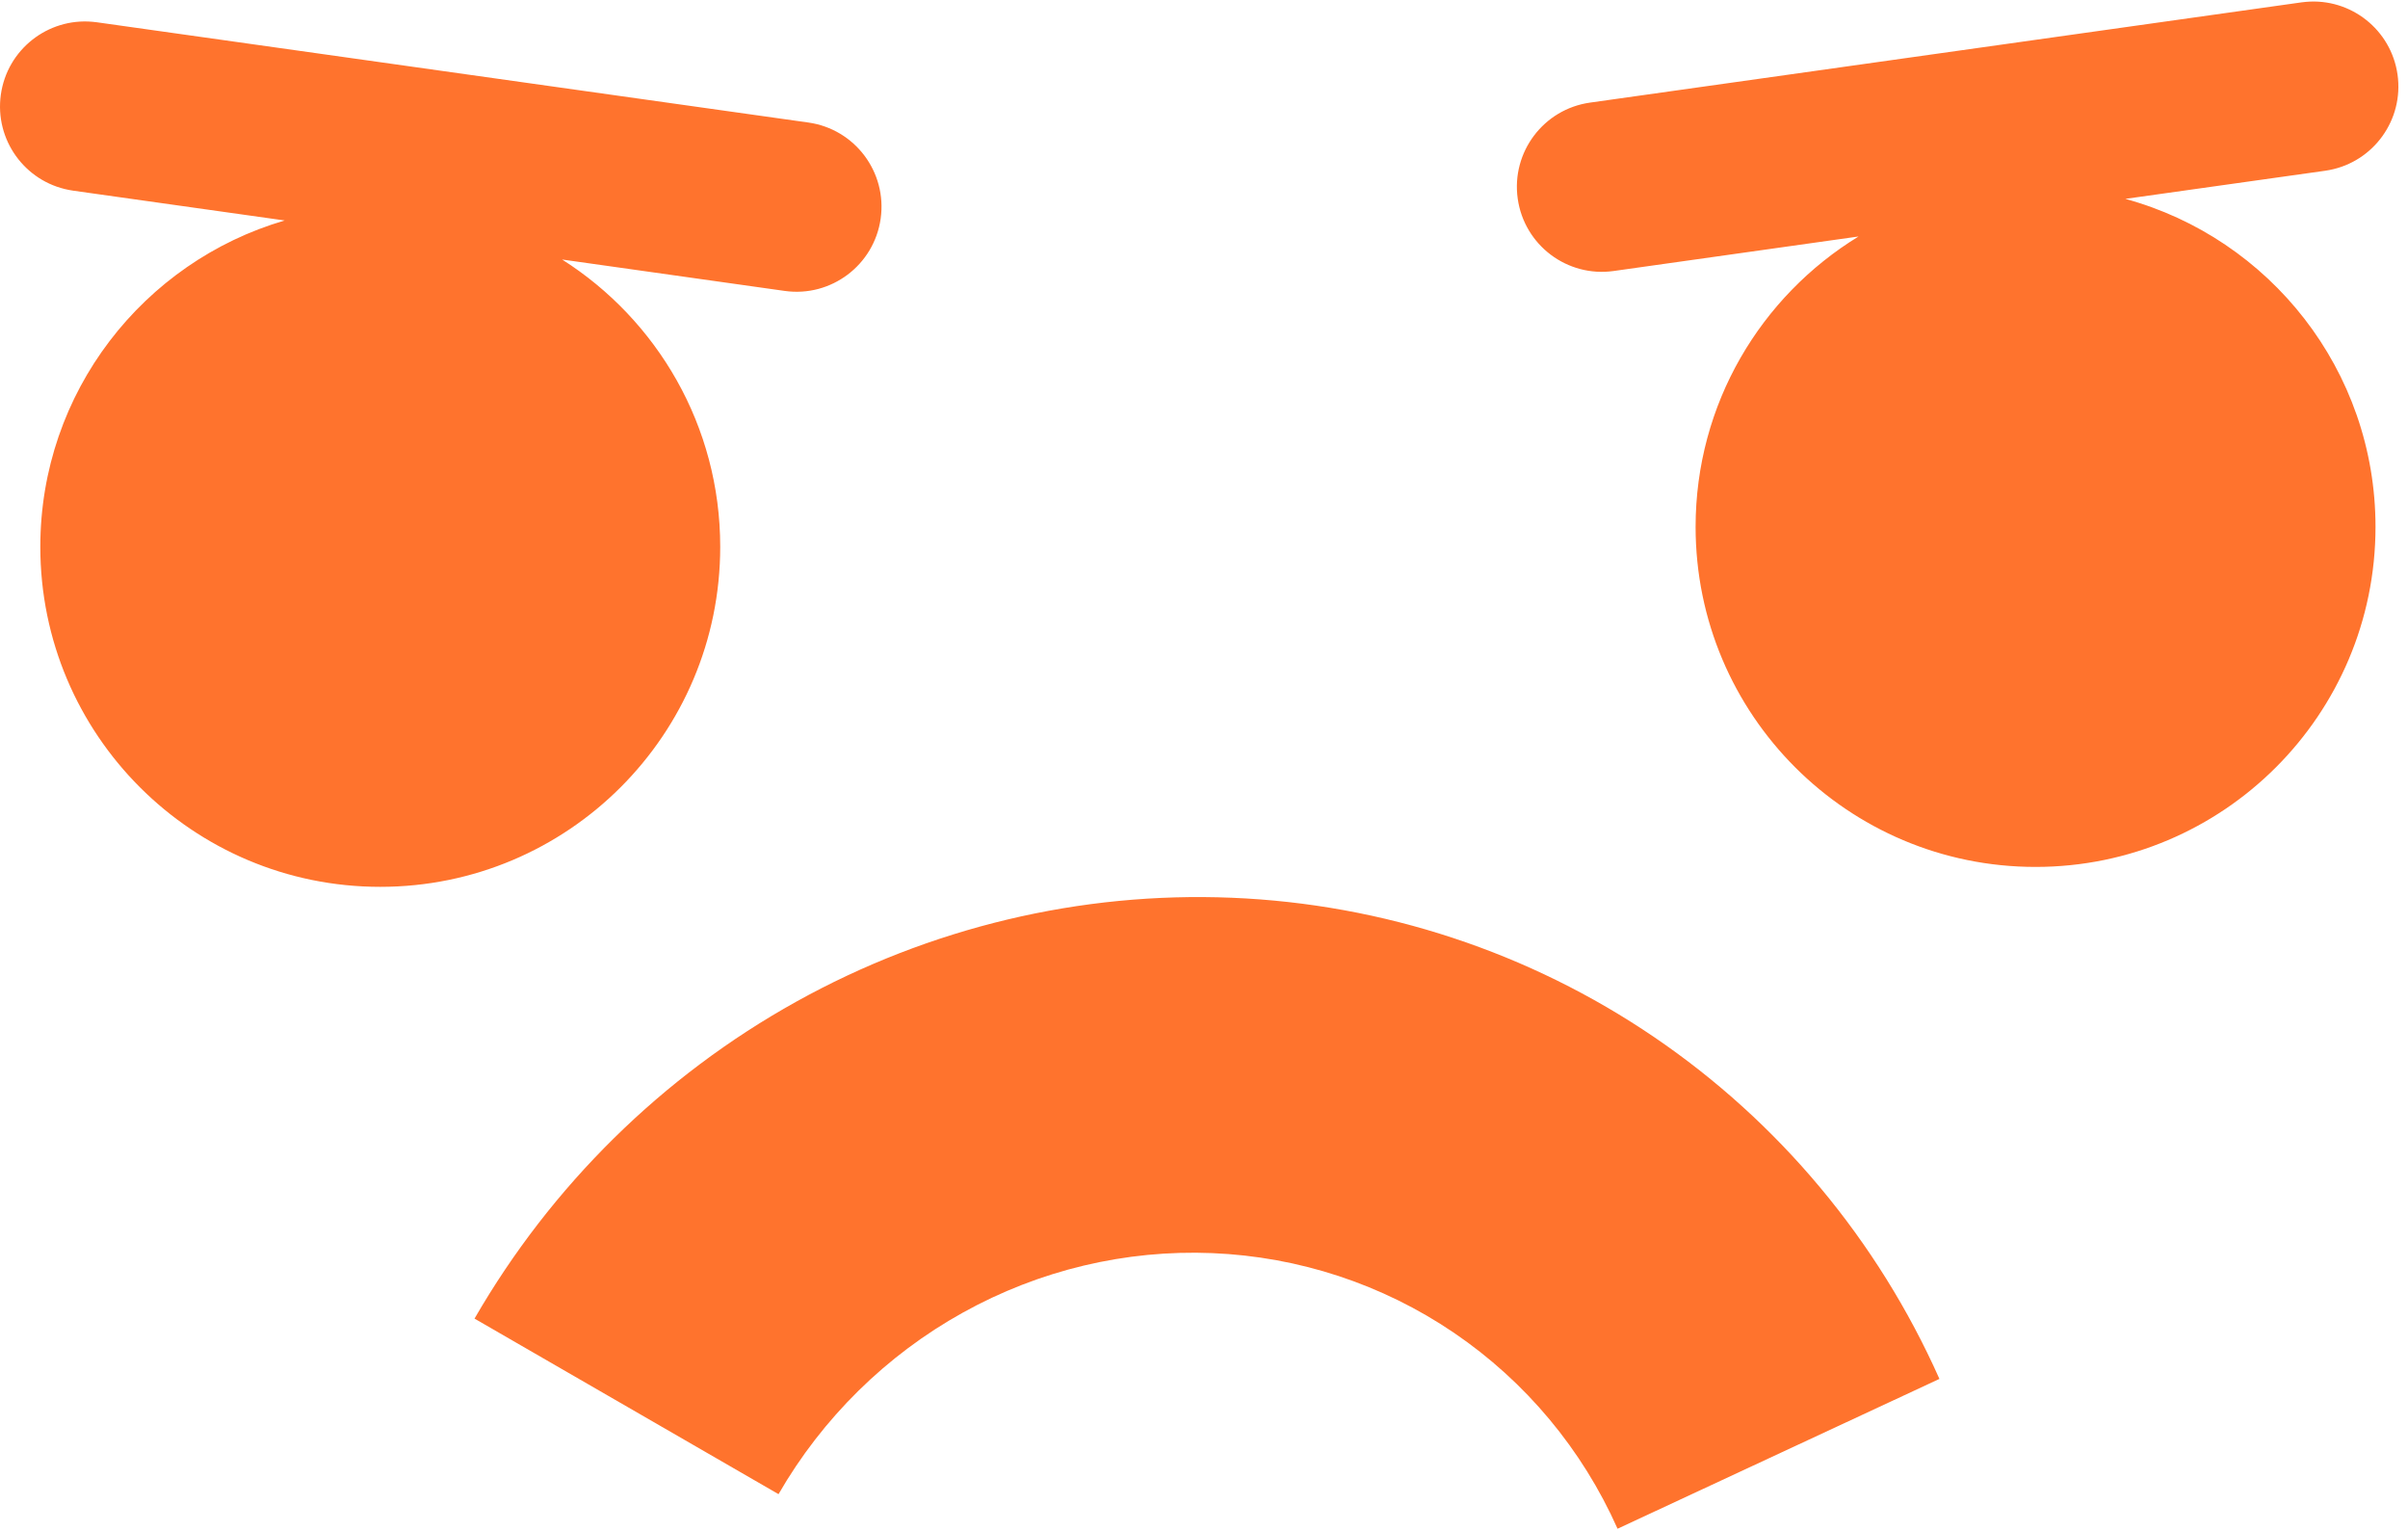
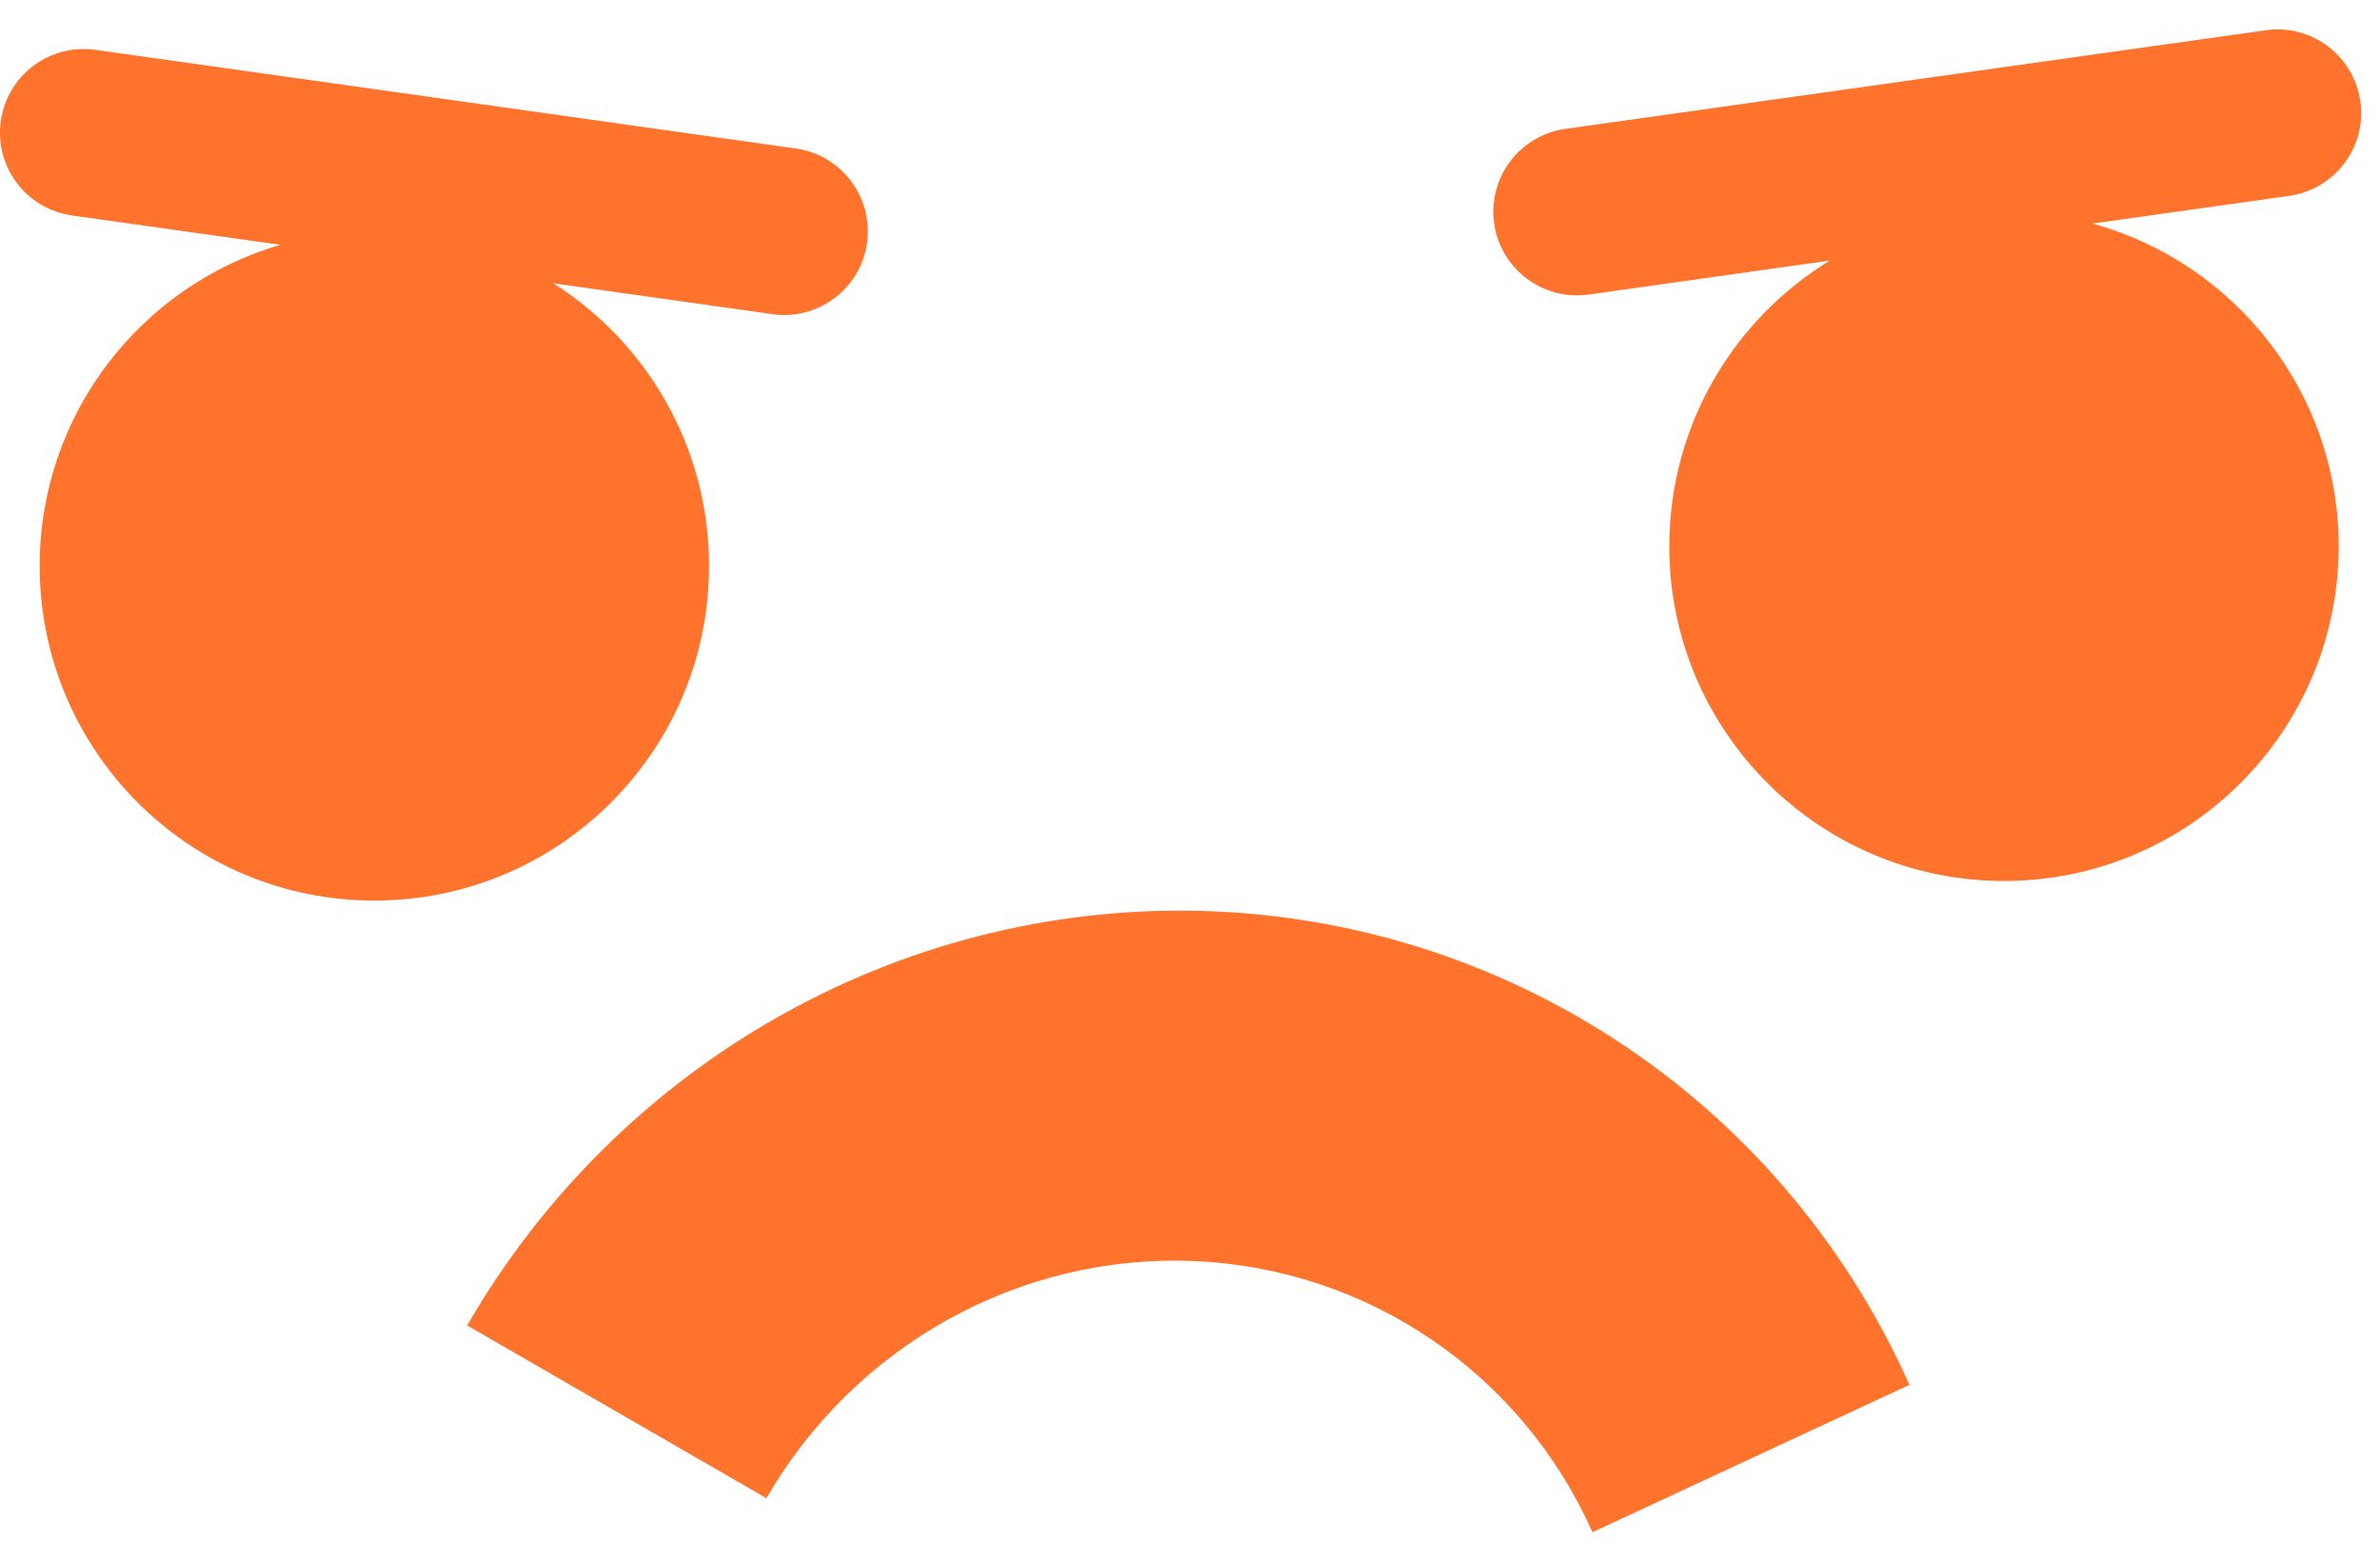
- <svg xmlns="http://www.w3.org/2000/svg" width="85" height="54" viewBox="0 0 85 54" fill="none">
-   <path d="M28.104 35.349C32.819 32.729 38.141 31.46 43.483 31.68C48.825 31.9 53.982 33.601 58.388 36.596C62.794 39.591 66.279 43.765 68.46 48.659L57.098 53.946C55.849 51.142 53.852 48.751 51.328 47.035C48.805 45.32 45.851 44.346 42.791 44.22C39.732 44.094 36.684 44.821 33.984 46.322C31.283 47.822 29.033 50.038 27.481 52.726L16.75 46.531C19.46 41.837 23.388 37.969 28.104 35.349ZM3.265 0.769L3.419 0.786L28.536 4.324C30.176 4.556 31.318 6.073 31.087 7.713C30.856 9.354 29.339 10.497 27.699 10.266L19.842 9.158C23.196 11.286 25.423 15.03 25.423 19.295C25.423 25.922 20.05 31.295 13.423 31.295C6.796 31.295 1.423 25.923 1.423 19.295C1.423 13.84 5.065 9.237 10.049 7.78L2.581 6.728L2.43 6.702C0.871 6.402 -0.194 4.928 0.03 3.338C0.254 1.749 1.685 0.628 3.265 0.769ZM81.396 0.066C82.976 -0.075 84.407 1.046 84.631 2.635C84.855 4.224 83.789 5.699 82.231 5.999L82.079 6.025L75.023 7.018C80.112 8.408 83.853 13.062 83.853 18.592C83.853 25.219 78.48 30.592 71.853 30.592C65.225 30.592 59.853 25.22 59.853 18.592C59.853 14.254 62.155 10.453 65.605 8.345L56.962 9.563C55.322 9.794 53.805 8.651 53.574 7.01C53.343 5.37 54.485 3.853 56.125 3.621L81.242 0.083L81.396 0.066Z" fill="#FF732D" />
+ <svg xmlns="http://www.w3.org/2000/svg" width="64" height="42" viewBox="0 0 64 42" fill="none">
+   <path d="M32.612 24.51C36.619 24.675 40.486 25.95 43.791 28.197C47.095 30.443 49.709 33.574 51.346 37.245L42.823 41.209C41.886 39.107 40.389 37.313 38.496 36.027C36.603 34.74 34.388 34.01 32.093 33.915C29.799 33.821 27.513 34.366 25.487 35.492C23.462 36.617 21.774 38.279 20.61 40.294L12.562 35.648C14.595 32.128 17.541 29.227 21.078 27.262C24.615 25.297 28.605 24.345 32.612 24.51ZM2.563 1.34L21.401 3.994C22.631 4.167 23.488 5.305 23.315 6.536C23.142 7.766 22.003 8.623 20.773 8.45L14.882 7.62C17.396 9.215 19.067 12.022 19.067 15.221C19.067 20.192 15.038 24.221 10.067 24.221C5.097 24.221 1.067 20.192 1.067 15.221C1.067 11.129 3.799 7.678 7.538 6.584L1.936 5.795C0.706 5.622 -0.151 4.485 0.022 3.254C0.196 2.024 1.333 1.167 2.563 1.34ZM60.931 0.813C62.162 0.64 63.299 1.497 63.472 2.727C63.646 3.957 62.789 5.095 61.558 5.268L56.265 6.013C60.083 7.055 62.889 10.546 62.889 14.694C62.889 19.664 58.86 23.694 53.889 23.694C48.919 23.694 44.889 19.664 44.889 14.694C44.89 11.439 46.618 8.589 49.206 7.008L42.721 7.922C41.491 8.095 40.353 7.238 40.179 6.008C40.006 4.778 40.863 3.64 42.093 3.466L60.931 0.813Z" fill="#FF732D" />
</svg>
